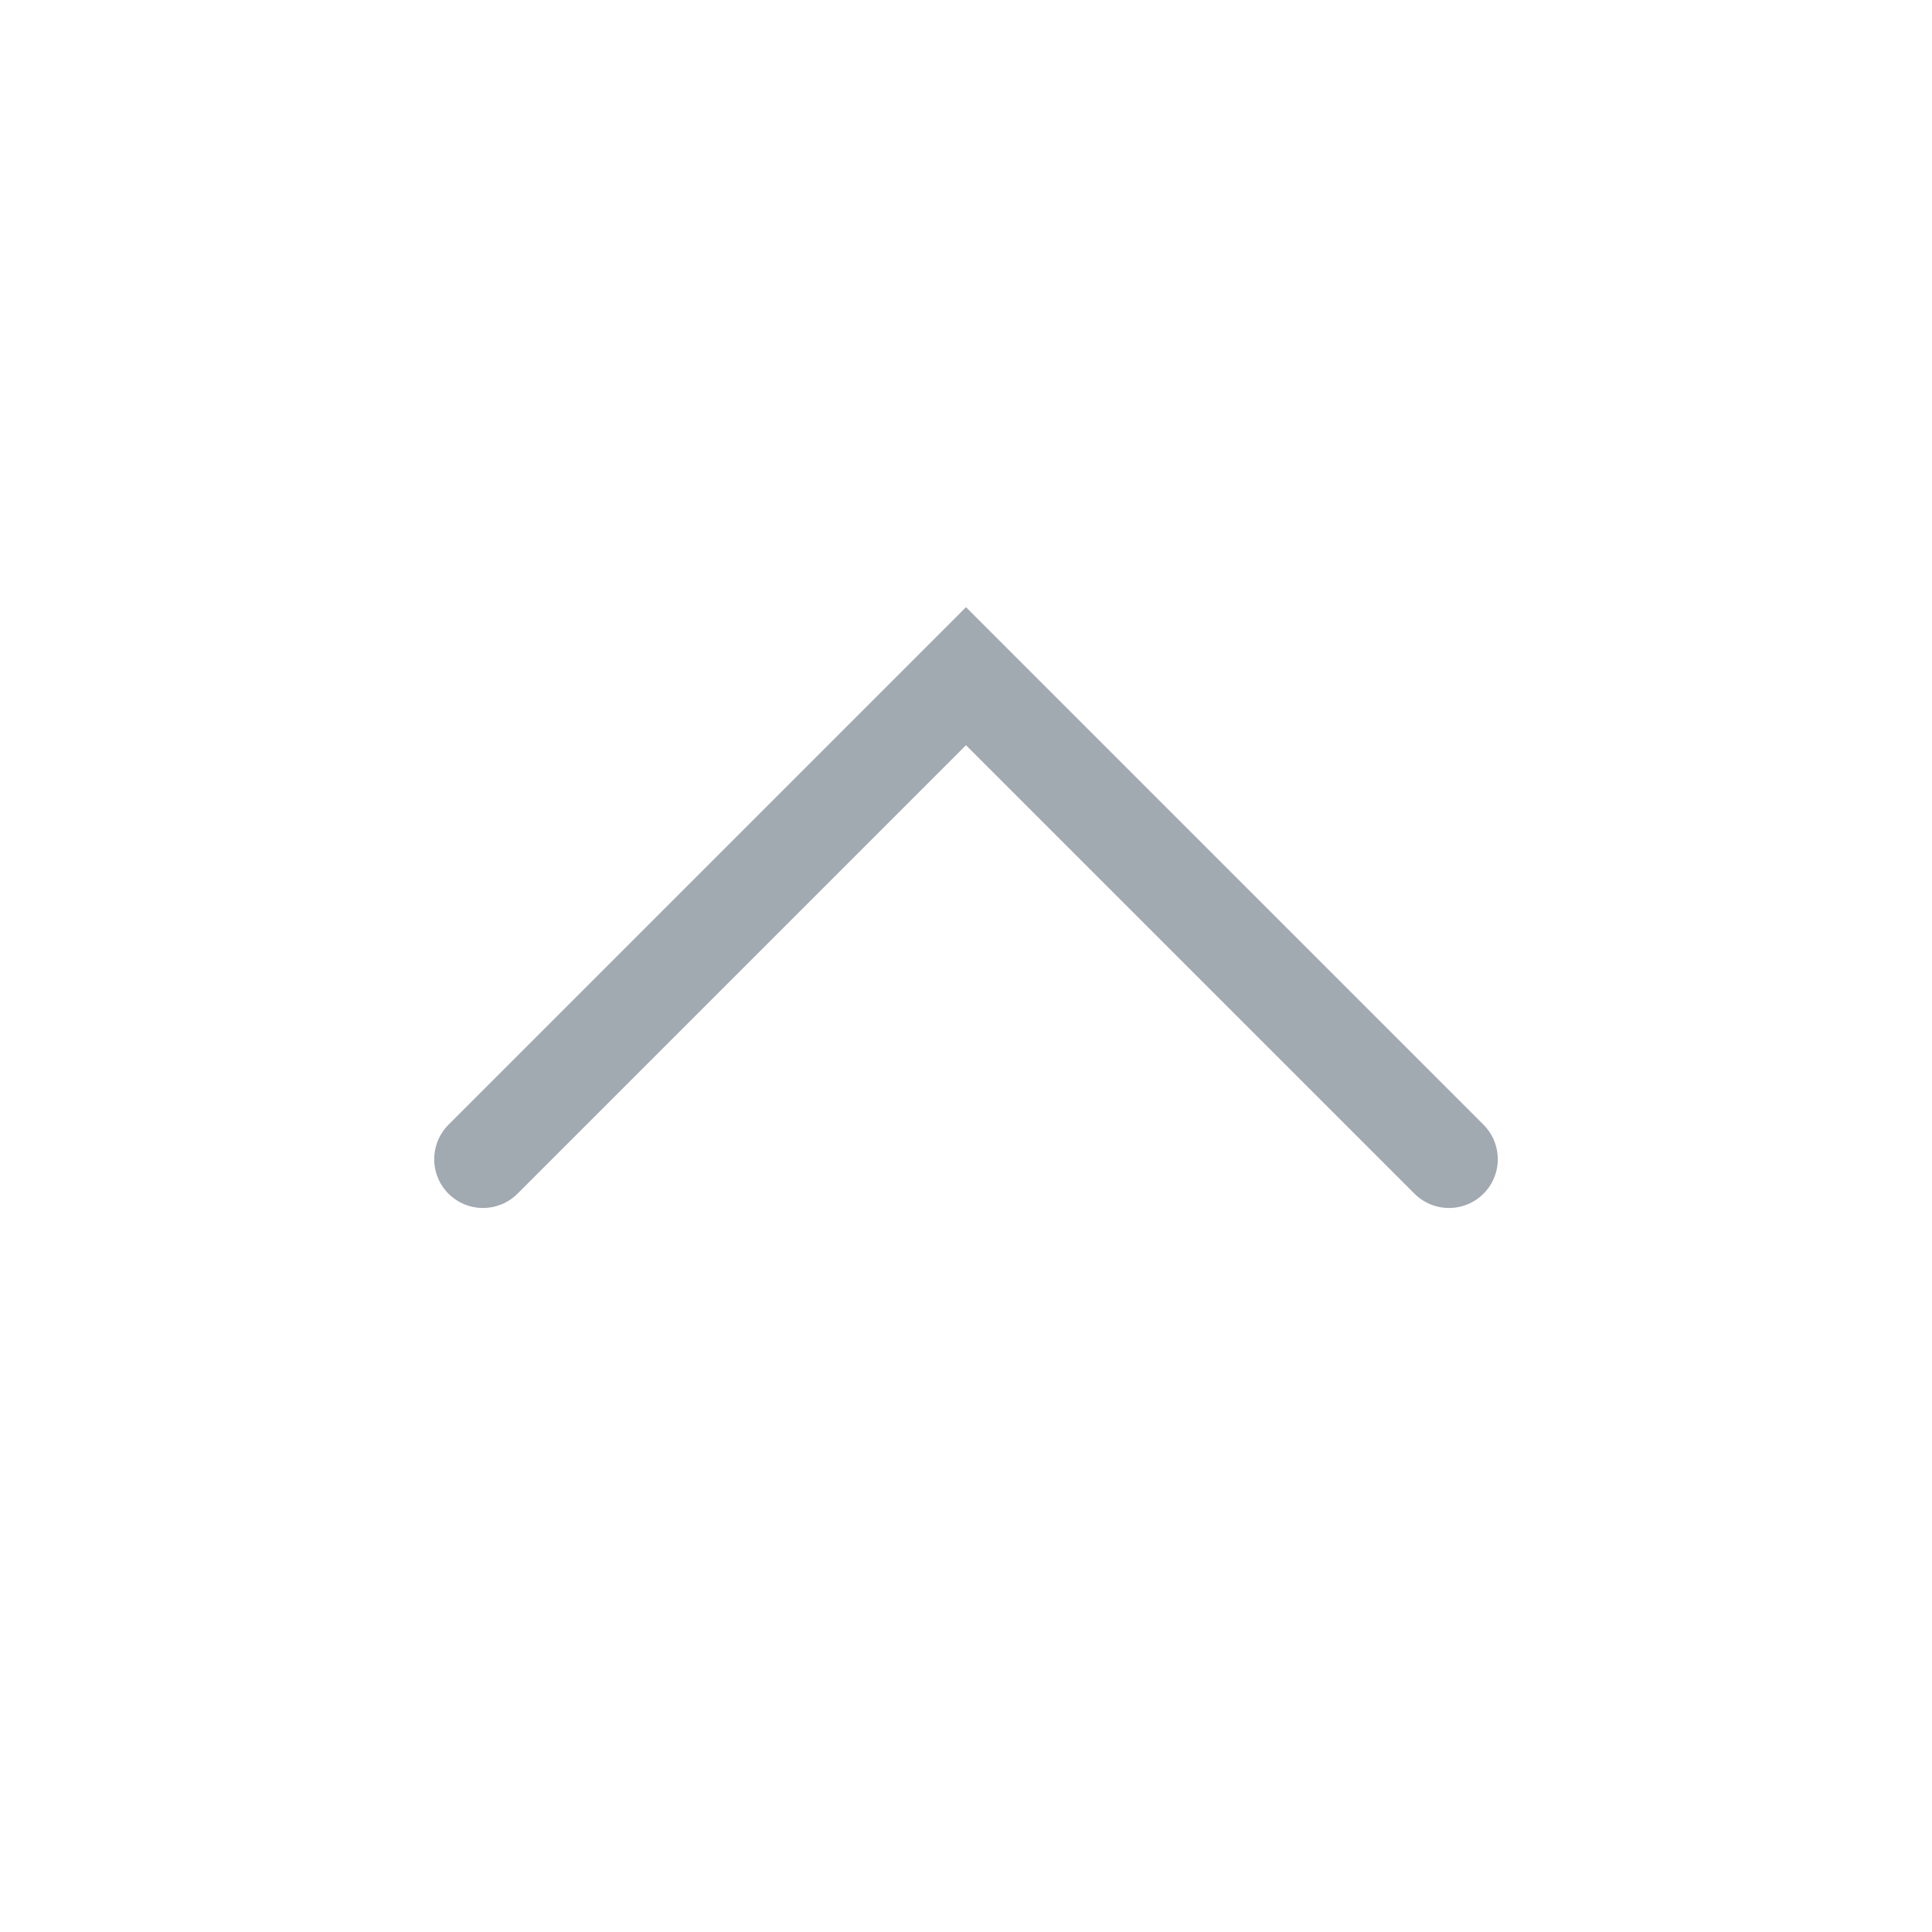
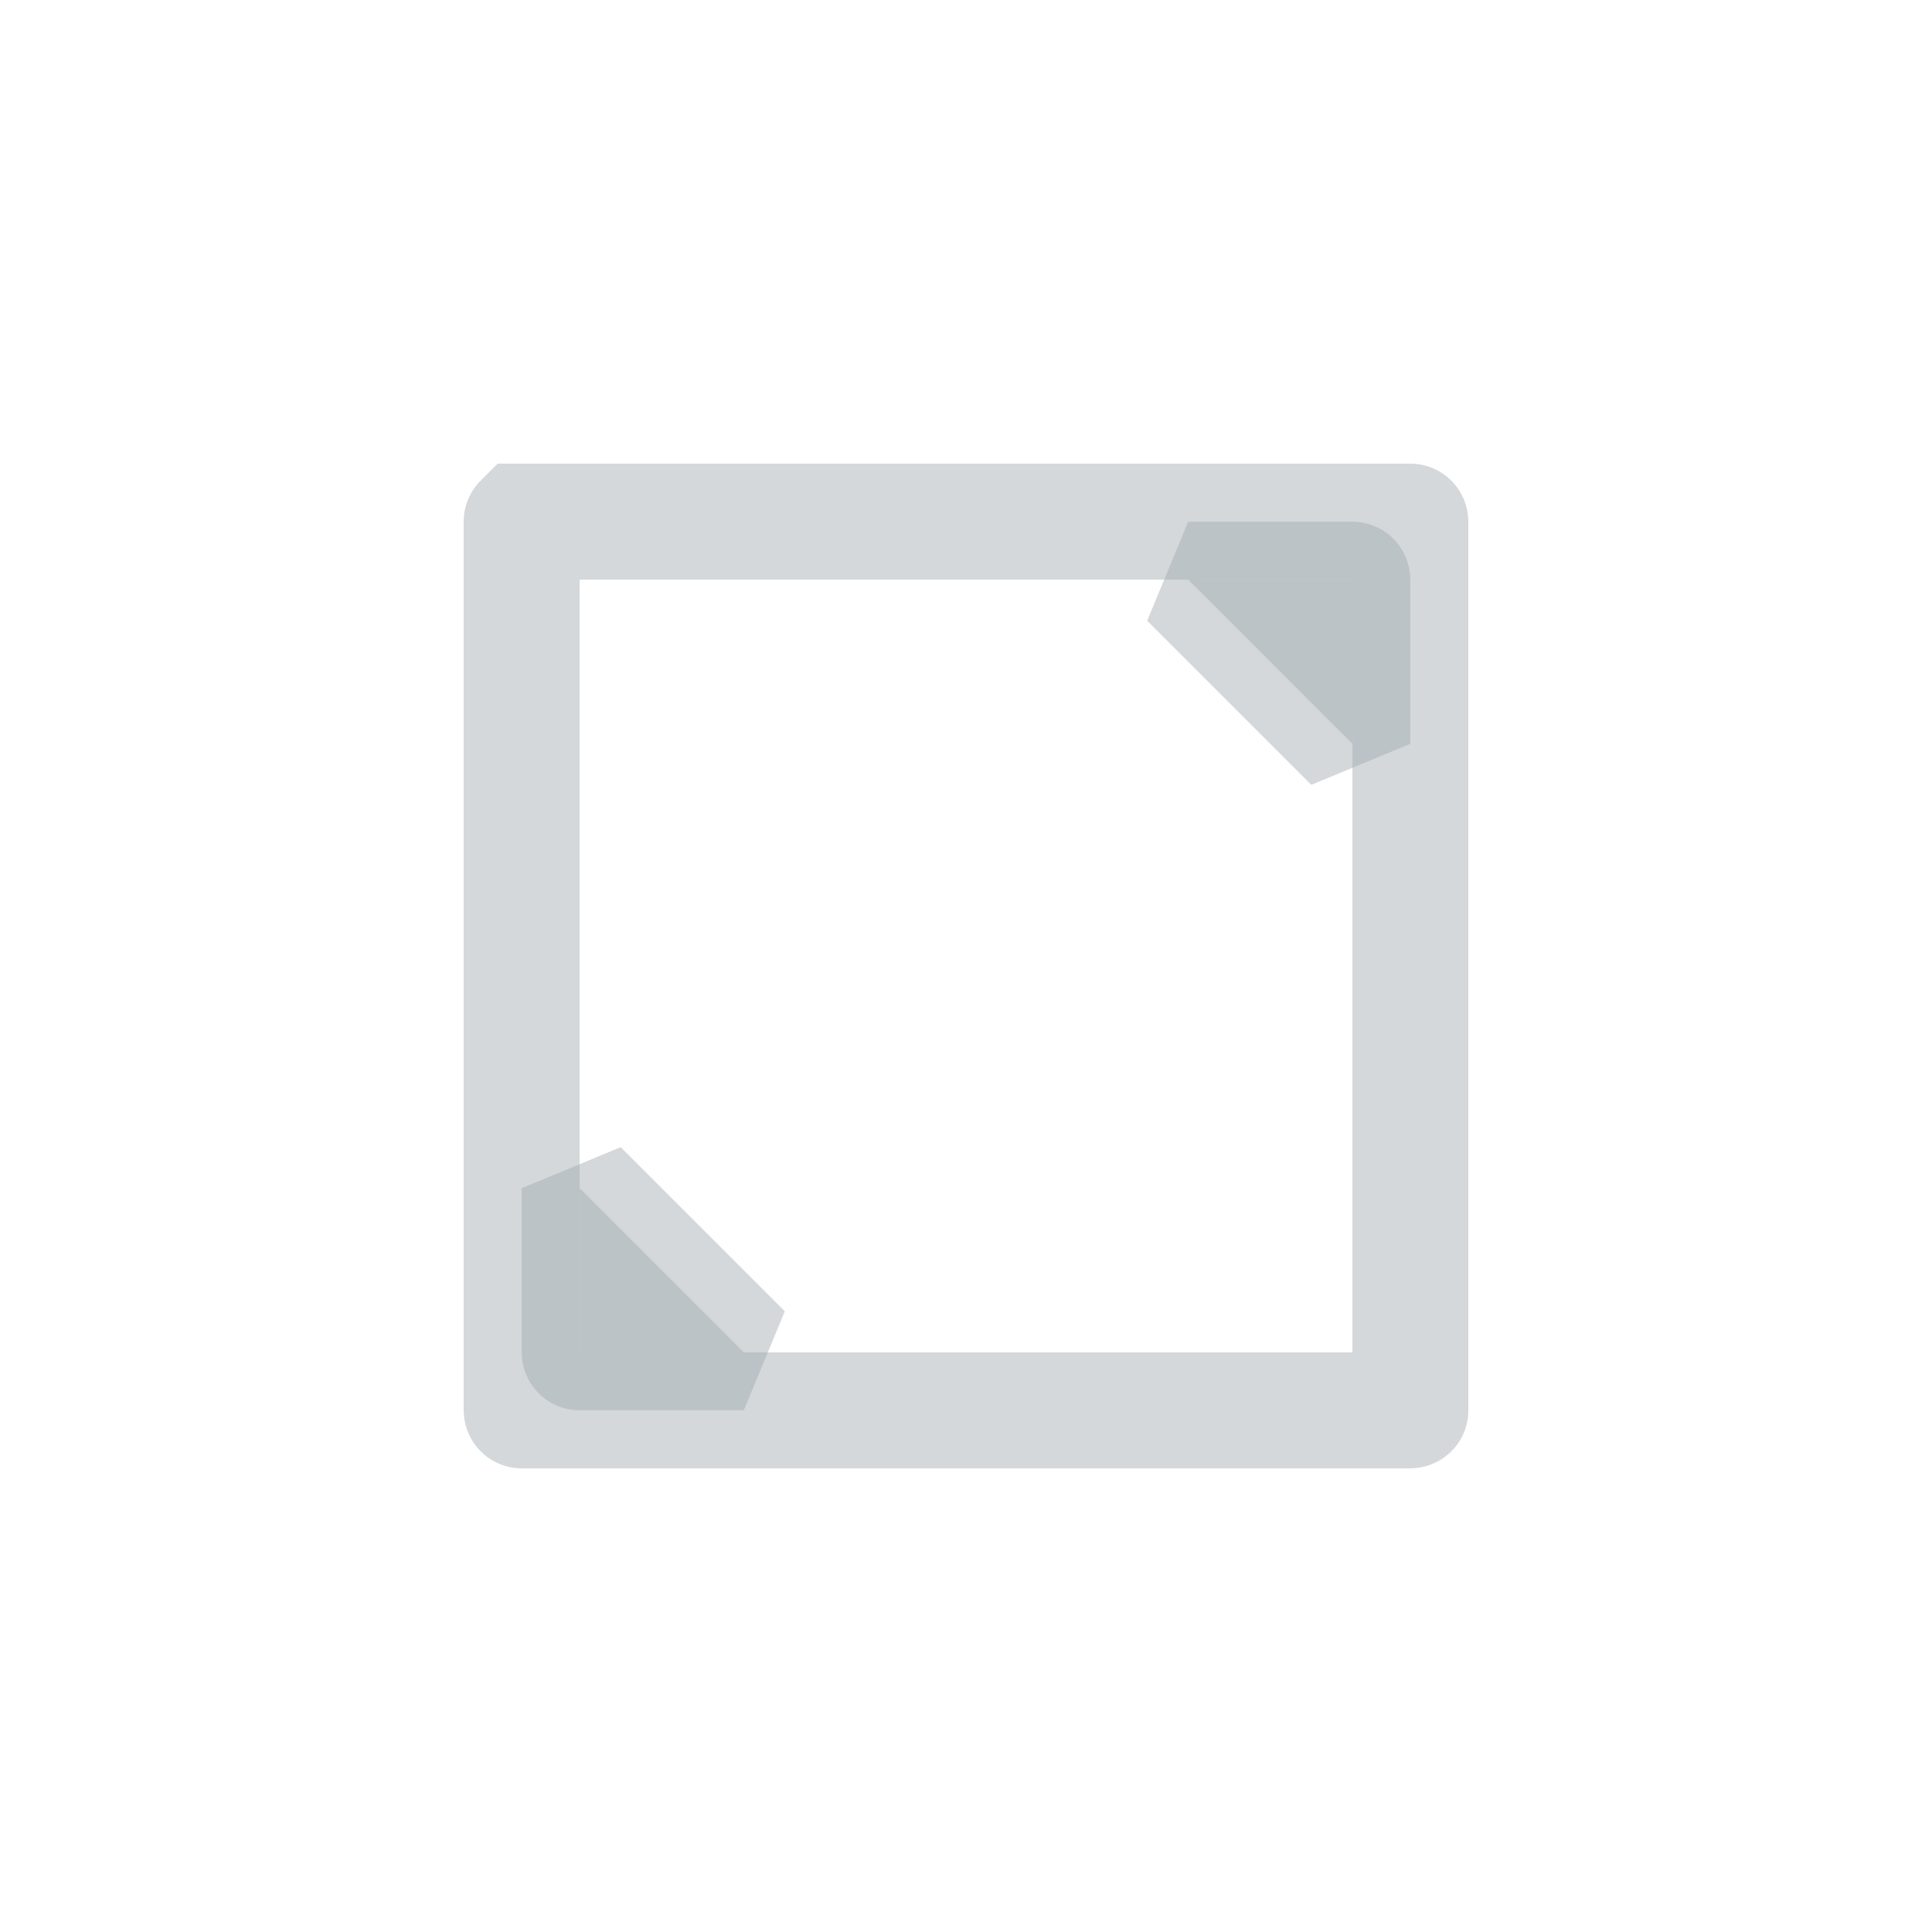
<svg xmlns="http://www.w3.org/2000/svg" viewBox="0 0 50 50" version="1.2" baseProfile="tiny">
  <defs>
</defs>
  <g fill="none" stroke="black" stroke-width="1" fill-rule="evenodd" stroke-linecap="square" stroke-linejoin="bevel">
-     <g fill="none" stroke="#a1a9b1" stroke-opacity="1" stroke-width="1.01" stroke-linecap="round" stroke-linejoin="miter" stroke-miterlimit="2" transform="matrix(2.5,0,0,2.5,2.5,2.5)" font-family="Noto Sans" font-size="10" font-weight="400" font-style="normal">
-       <polyline fill="none" vector-effect="none" points="4,11 9,6 14,11 " />
+     <g fill="none" stroke="#a1a9b1" stroke-opacity="0.5" stroke-width="1.001" stroke-linecap="square" stroke-linejoin="bevel" transform="matrix(2.5,0,0,2.5,2.5,2.5)" font-family="Noto Sans" font-size="10" font-weight="400" font-style="normal">
+ </g>
+     <g fill="none" stroke="#a1a9b1" stroke-opacity="0.45" stroke-width="1.201" stroke-linecap="round" stroke-linejoin="miter" stroke-miterlimit="2" transform="matrix(2.5,0,0,2.5,2.5,2.5)" font-family="Noto Sans" font-size="10" font-weight="400" font-style="normal">
+       <path vector-effect="none" fill-rule="evenodd" d="M4.4,4.401 C4.4,4.401 4.401,4.4 4.401,4.4 L13.599,4.4 C13.6,4.4 13.6,4.401 13.6,4.401 L13.6,13.599 C13.6,13.6 13.6,13.6 13.599,13.6 L4.401,13.6 C4.401,13.6 4.4,13.6 4.4,13.599 L4.4,4.401" />
    </g>
+     <g fill="#a1a9b1" fill-opacity="0.45" stroke="#a1a9b1" stroke-opacity="0.45" stroke-width="1.201" stroke-linecap="round" stroke-linejoin="miter" stroke-miterlimit="2" transform="matrix(2.5,0,0,2.5,2.5,2.5)" font-family="Noto Sans" font-size="10" font-weight="400" font-style="normal">
+       <path vector-effect="none" fill-rule="evenodd" d="M12.999,5.001 L12.999,6.7 L11.3,5.001 L12.999,5.001" />
+       <path vector-effect="none" fill-rule="evenodd" d="M5.001,12.999 L5.001,11.3 L6.7,12.999 L5.001,12.999" />
+     </g>
+     <g fill="none" stroke="#a1a9b1" stroke-opacity="0.5" stroke-width="1.001" stroke-linecap="square" stroke-linejoin="bevel" transform="matrix(2.5,0,0,2.5,2.5,2.5)" font-family="Noto Sans" font-size="10" font-weight="400" font-style="normal">
+ </g>
    <g fill="none" stroke="#000000" stroke-opacity="1" stroke-width="1" stroke-linecap="square" stroke-linejoin="bevel" transform="matrix(1,0,0,1,0,0)" font-family="Noto Sans" font-size="10" font-weight="400" font-style="normal">
</g>
  </g>
</svg>
